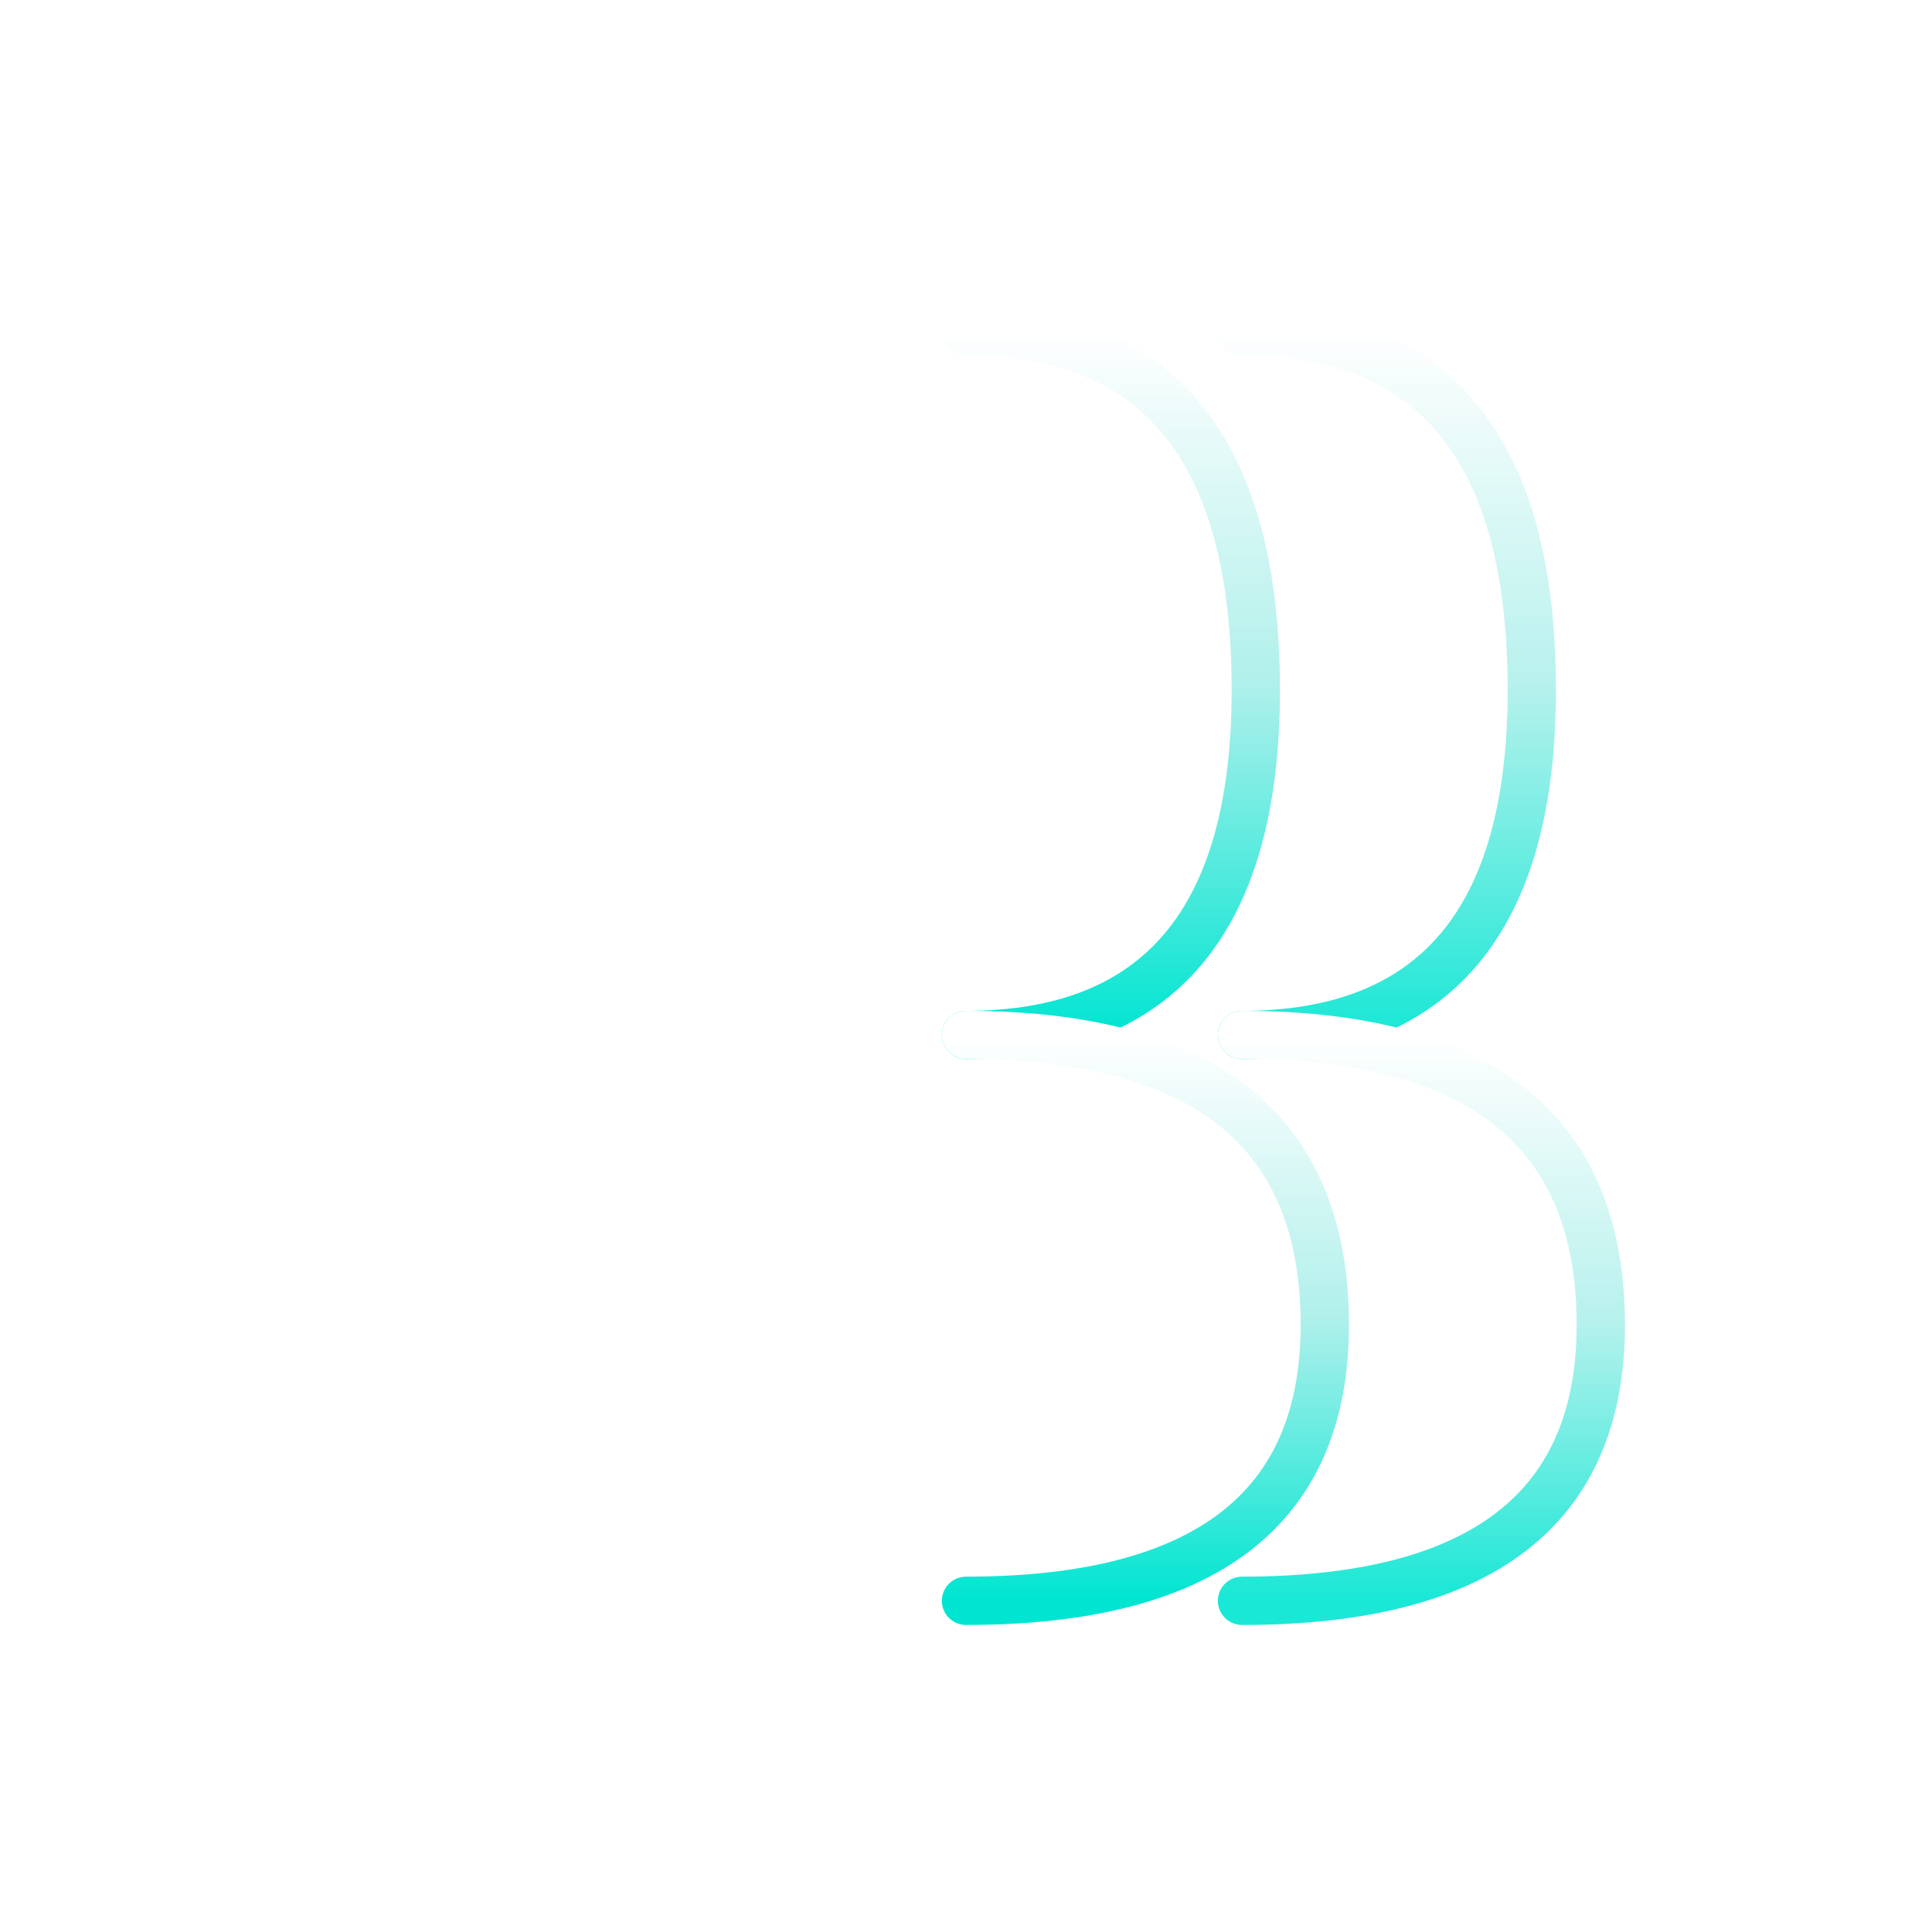
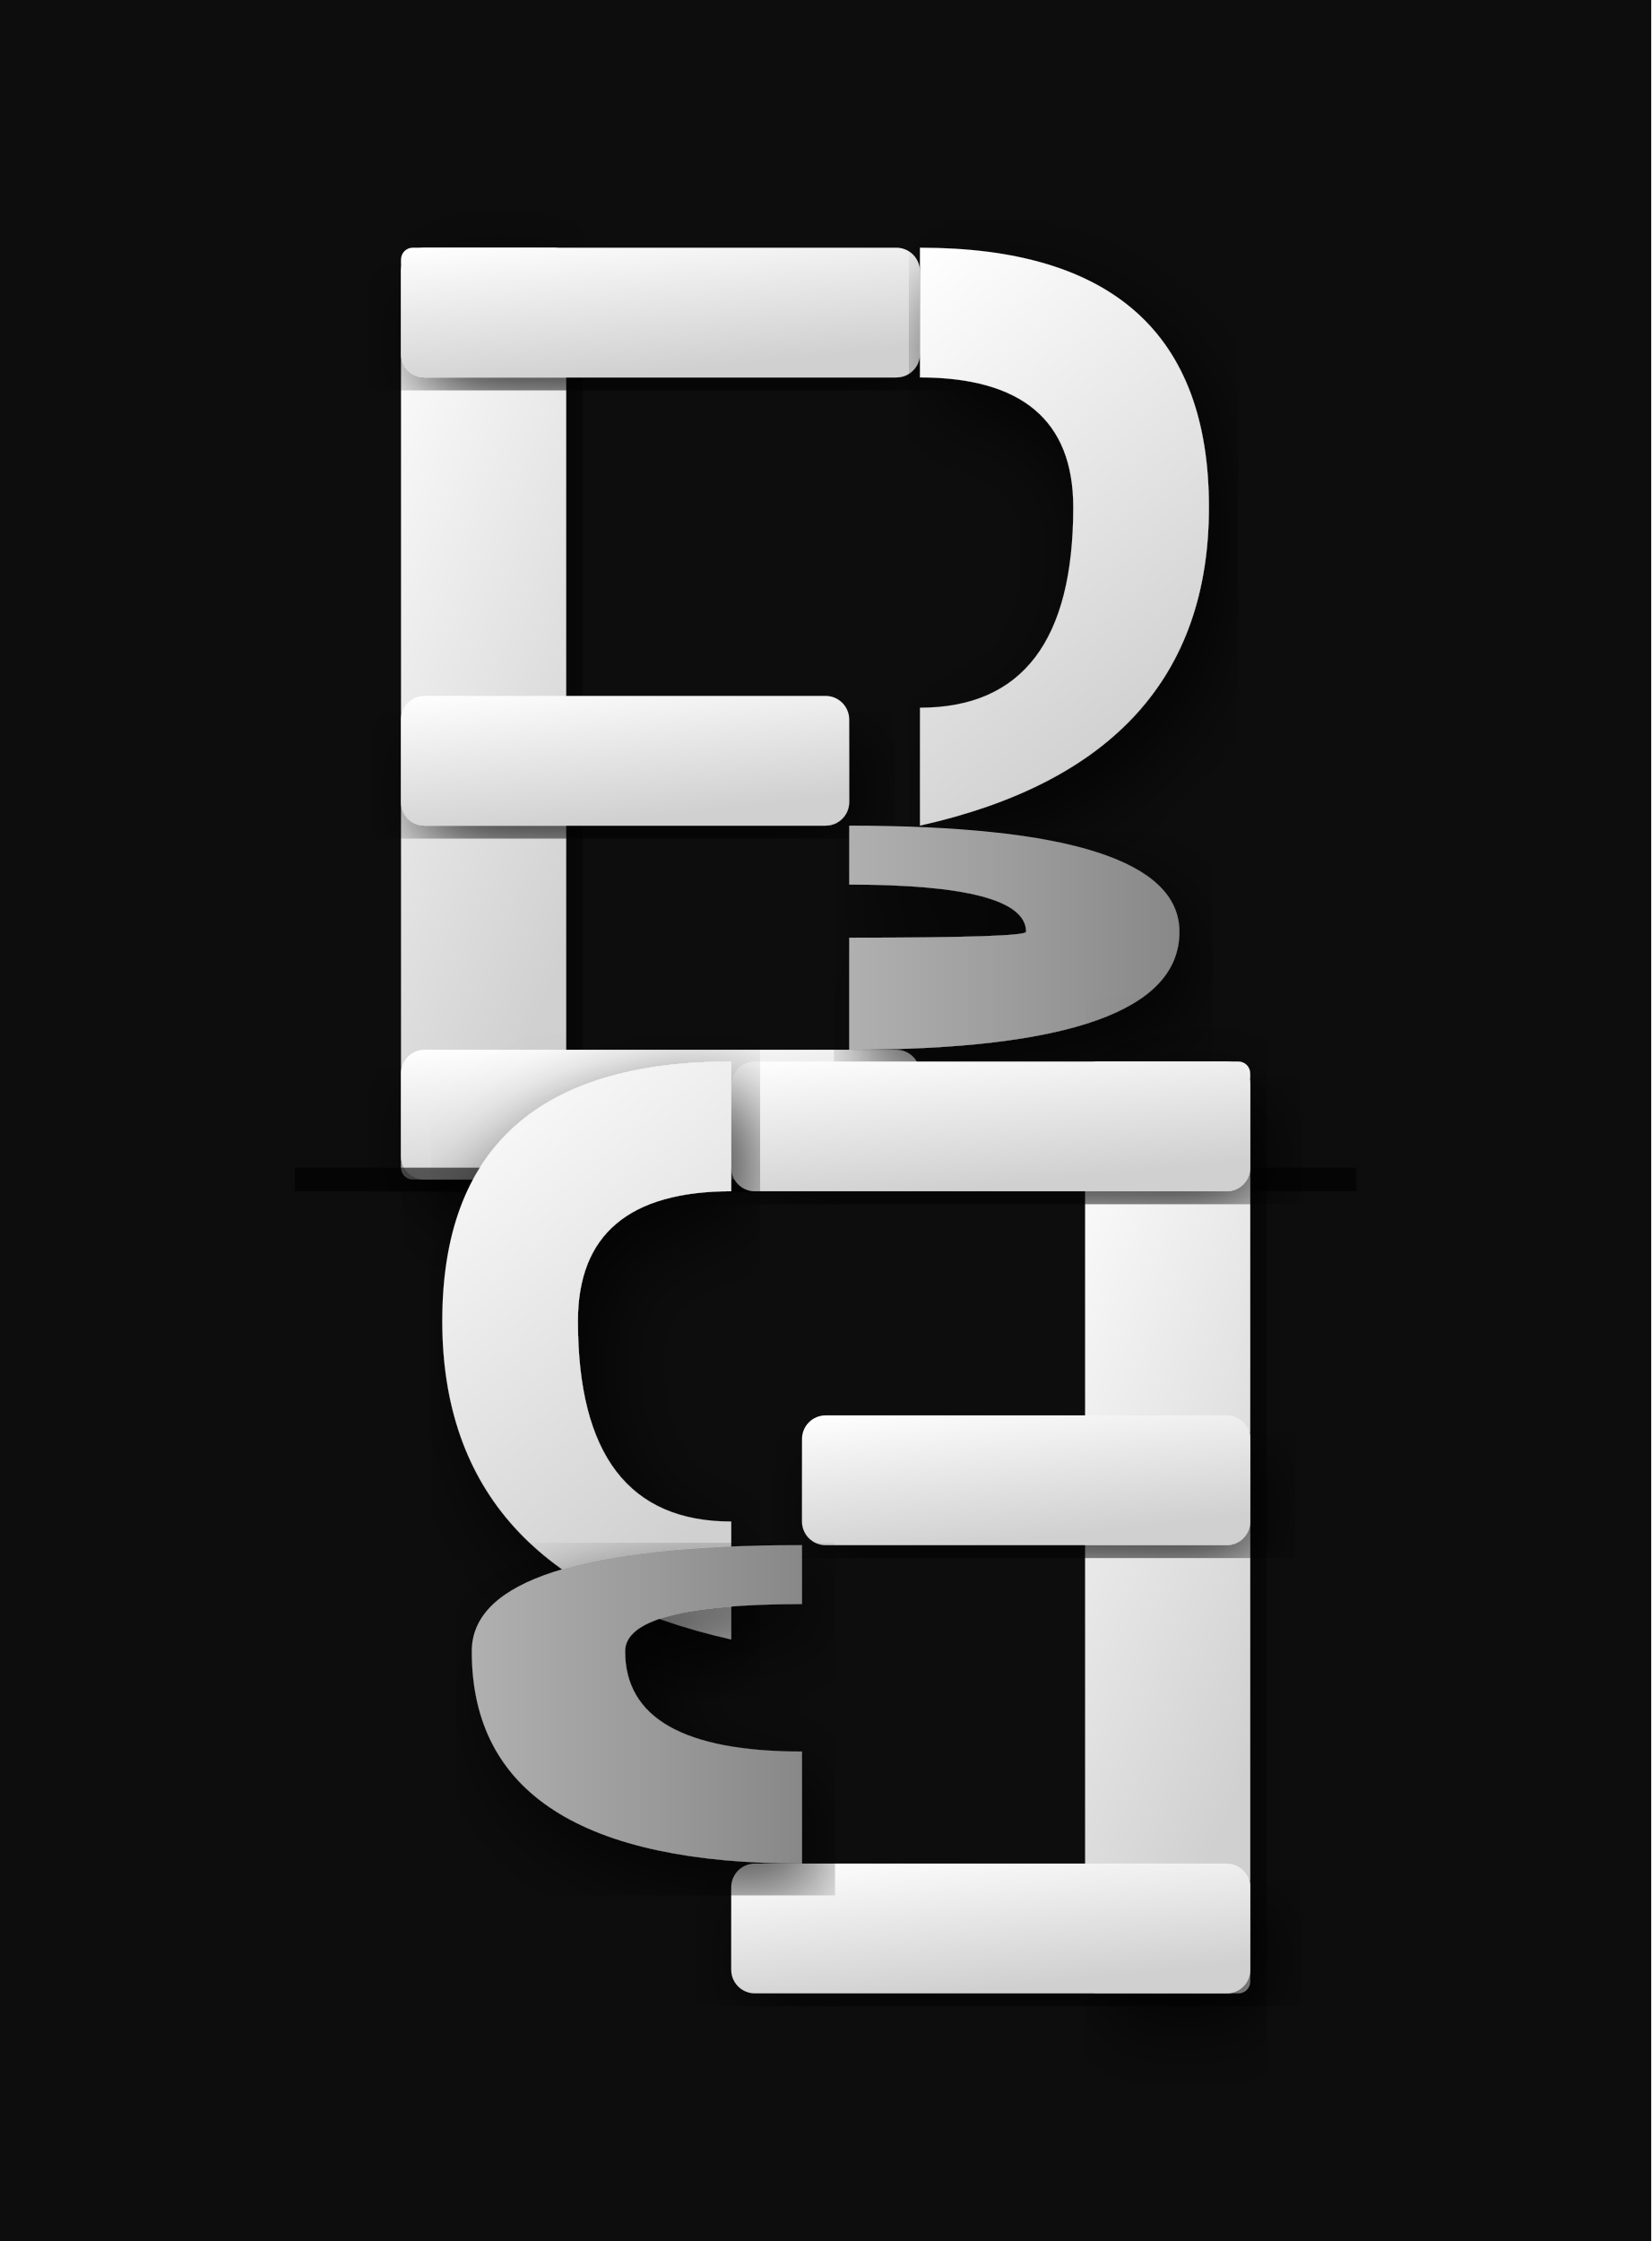
- <svg xmlns="http://www.w3.org/2000/svg" viewBox="0 0 280 280">
+ <svg xmlns="http://www.w3.org/2000/svg" viewBox="0 0 280 380">
  <defs>
-     <linearGradient id="bbcGrad" x1="0" y1="0" x2="0" y2="1">
+     <linearGradient id="fg" x1="0" y1="0" x2="0.4" y2="1">
      <stop offset="0%" stop-color="#ffffff" />
-       <stop offset="50%" stop-color="#b0f0eb" />
-       <stop offset="100%" stop-color="#00e5d1" />
+       <stop offset="100%" stop-color="#d0d0d0" />
    </linearGradient>
-     <linearGradient id="bbcGrad2" x1="0" y1="0" x2="0" y2="1">
-       <stop offset="0%" stop-color="#ffffff" stop-opacity="0.15" />
-       <stop offset="100%" stop-color="#00e5d1" stop-opacity="0.05" />
+     <linearGradient id="sg" x1="0" y1="0" x2="1" y2="0">
+       <stop offset="0%" stop-color="#b0b0b0" />
+       <stop offset="100%" stop-color="#888888" />
    </linearGradient>
+     <filter id="drop">
+       <feDropShadow dx="3" dy="5" stdDeviation="7" flood-color="#000" flood-opacity="0.8" />
+     </filter>
  </defs>
-   <g fill="none" stroke="url(#bbcGrad)" stroke-width="7" stroke-linejoin="round" stroke-linecap="round">
-     <line x1="52" y1="48" x2="52" y2="232" />
-     <line x1="52" y1="48" x2="140" y2="48" />
-     <path d="M140 48 Q182 48 182 100 Q182 150 140 150" />
-     <line x1="52" y1="150" x2="140" y2="150" />
-     <path d="M140 150 Q192 150 192 192 Q192 232 140 232" />
-     <line x1="52" y1="232" x2="140" y2="232" />
-   </g>
-   <g fill="none" stroke="url(#bbcGrad)" stroke-width="7" stroke-linejoin="round" stroke-linecap="round" opacity="0.9">
-     <line x1="92" y1="48" x2="92" y2="232" />
-     <line x1="92" y1="48" x2="180" y2="48" />
-     <path d="M180 48 Q222 48 222 100 Q222 150 180 150" />
-     <line x1="92" y1="150" x2="180" y2="150" />
-     <path d="M180 150 Q232 150 232 192 Q232 232 180 232" />
-     <line x1="92" y1="232" x2="180" y2="232" />
-   </g>
+   <rect width="280" height="380" fill="#0d0d0d" />
+   <rect x="68" y="42" width="28" height="158" rx="2" fill="url(#fg)" filter="url(#drop)" />
+   <rect x="68" y="42" width="88" height="22" rx="4" fill="url(#fg)" filter="url(#drop)" />
+   <rect x="68" y="118" width="76" height="22" rx="4" fill="url(#fg)" filter="url(#drop)" />
+   <rect x="68" y="178" width="88" height="22" rx="4" fill="url(#fg)" filter="url(#drop)" />
+   <path d="M156,42 Q205,42 205,86 Q205,129 156,140 L156,120 Q182,120 182,86 Q182,64 156,64 Z" fill="url(#fg)" filter="url(#drop)" />
+   <path d="M144,140 Q200,140 200,158 Q200,178 144,178 L144,159 Q174,159 174,158 Q174,150 144,150 Z" fill="url(#sg)" filter="url(#drop)" />
+   <line x1="50" y1="200" x2="230" y2="200" stroke="#000" stroke-width="4" opacity="0.6" />
+   <rect x="184" y="180" width="28" height="158" rx="2" fill="url(#fg)" filter="url(#drop)" />
+   <rect x="124" y="180" width="88" height="22" rx="4" fill="url(#fg)" filter="url(#drop)" />
+   <rect x="136" y="240" width="76" height="22" rx="4" fill="url(#fg)" filter="url(#drop)" />
+   <rect x="124" y="316" width="88" height="22" rx="4" fill="url(#fg)" filter="url(#drop)" />
+   <path d="M124,180 Q75,180 75,224 Q75,267 124,278 L124,258 Q98,258 98,224 Q98,202 124,202 Z" fill="url(#fg)" filter="url(#drop)" />
+   <path d="M136,262 Q80,262 80,280 Q80,316 136,316 L136,297 Q106,297 106,280 Q106,272 136,272 Z" fill="url(#sg)" filter="url(#drop)" />
</svg>
